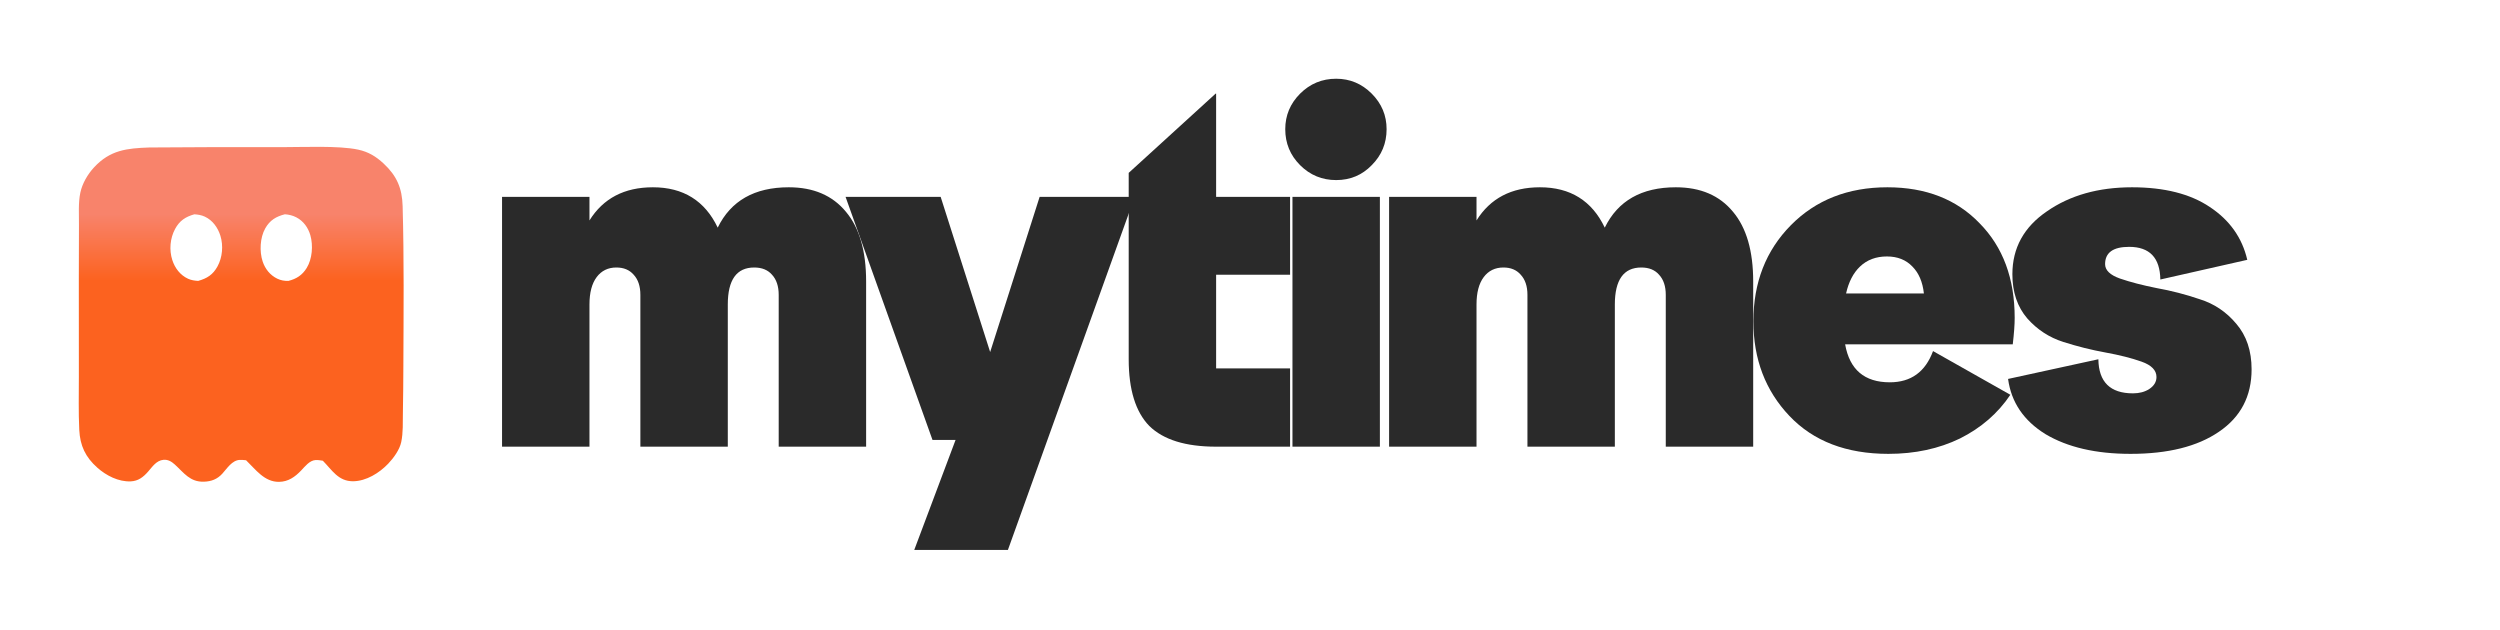
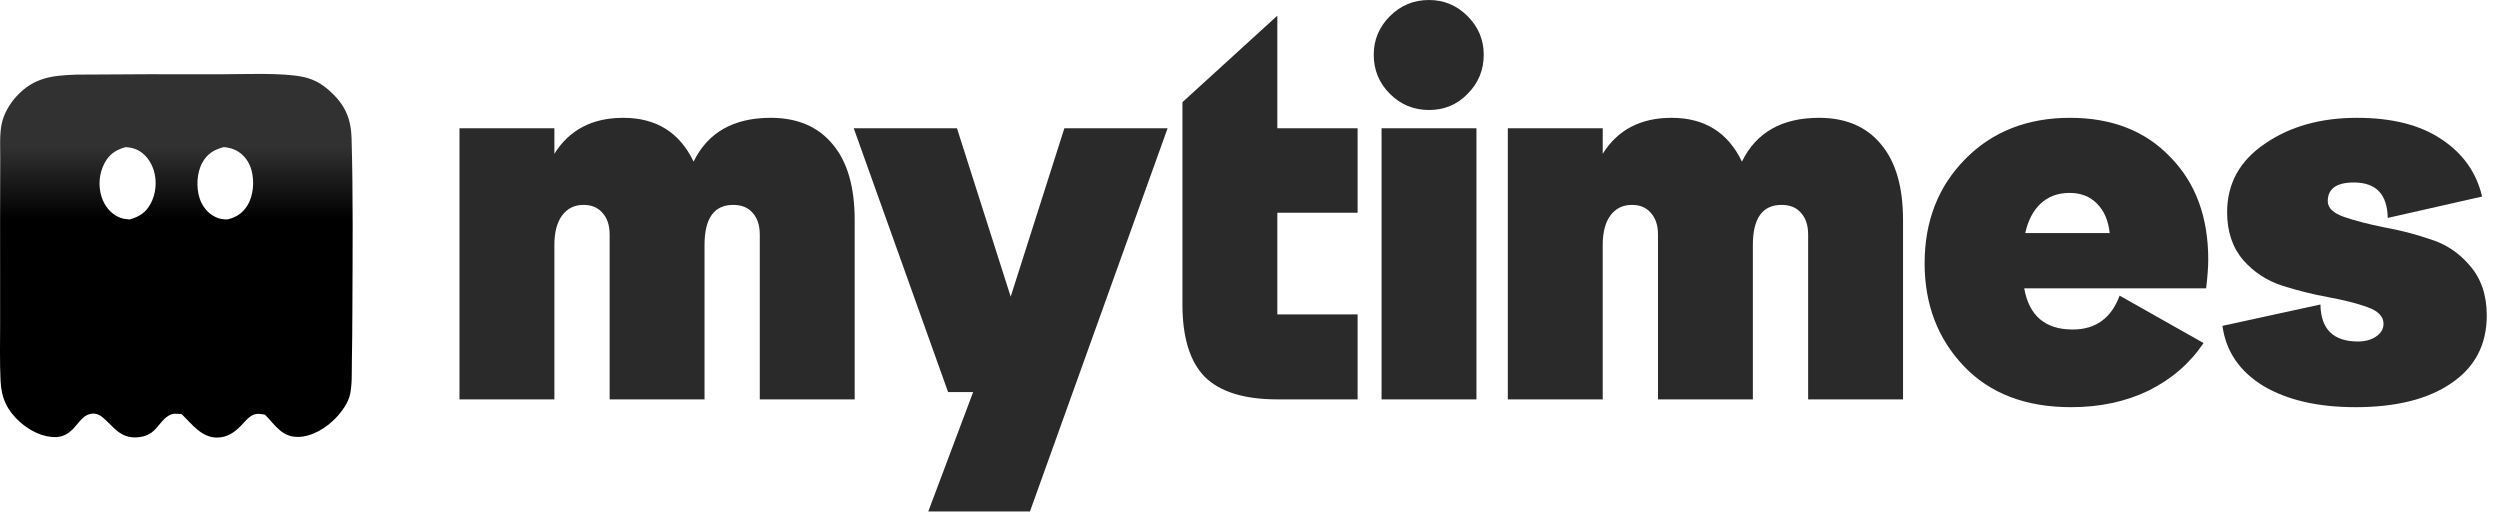
- <svg xmlns="http://www.w3.org/2000/svg" width="127" height="32" viewBox="0 0 127 32" fill="none">
-   <path d="M14.266 7.476C15.356 7.478 17.202 7.387 18.198 7.602C18.717 7.715 19.099 7.947 19.487 8.307C20.158 8.93 20.429 9.564 20.454 10.475C20.529 13.171 20.501 15.878 20.491 18.575C20.489 19.369 20.481 20.164 20.467 20.959C20.459 21.448 20.484 21.975 20.383 22.455C20.3 22.85 19.993 23.27 19.719 23.557C19.27 24.027 18.602 24.444 17.935 24.448C17.183 24.452 16.869 23.879 16.4 23.405C16.279 23.385 16.148 23.363 16.027 23.371C15.724 23.391 15.492 23.698 15.299 23.9C14.986 24.228 14.643 24.473 14.173 24.478C13.43 24.486 12.985 23.848 12.501 23.381C12.395 23.371 12.286 23.358 12.179 23.363C11.787 23.381 11.532 23.801 11.295 24.061C11.038 24.343 10.738 24.458 10.36 24.47C9.651 24.493 9.345 24.019 8.879 23.596C8.714 23.446 8.532 23.336 8.301 23.359C7.944 23.394 7.744 23.706 7.528 23.953C7.281 24.235 7.027 24.437 6.638 24.454C6.018 24.48 5.395 24.159 4.943 23.757C4.343 23.225 4.066 22.641 4.027 21.841C3.982 20.933 4.007 20.013 4.006 19.103L4.004 14.173L4.011 11.433C4.015 10.909 3.972 10.303 4.08 9.791C4.179 9.321 4.452 8.855 4.775 8.505C5.592 7.62 6.445 7.532 7.586 7.492C9.813 7.473 12.04 7.468 14.266 7.476ZM9.874 10.886C9.423 11.014 9.123 11.208 8.895 11.63C8.639 12.104 8.588 12.696 8.752 13.208C8.885 13.621 9.154 13.977 9.555 14.161C9.718 14.235 9.888 14.258 10.065 14.27C10.515 14.146 10.818 13.955 11.048 13.535C11.302 13.073 11.352 12.475 11.196 11.974C11.067 11.563 10.801 11.188 10.402 11.004C10.237 10.927 10.055 10.898 9.874 10.886ZM14.472 10.885C14.024 10.999 13.707 11.188 13.474 11.602C13.209 12.072 13.174 12.77 13.342 13.28C13.468 13.661 13.72 13.979 14.084 14.156C14.267 14.244 14.447 14.274 14.648 14.27C15.055 14.171 15.355 13.978 15.579 13.615C15.864 13.152 15.914 12.468 15.766 11.95C15.656 11.566 15.415 11.228 15.056 11.042C14.875 10.947 14.675 10.899 14.472 10.885Z" fill="url(#paint0_linear_5377_140)" />
-   <path d="M108.232 23.056C106.475 23.056 105.035 22.723 103.913 22.056C102.807 21.373 102.172 20.438 102.01 19.25L106.597 18.25C106.613 19.405 107.199 19.982 108.354 19.982C108.679 19.982 108.956 19.909 109.183 19.762C109.427 19.6 109.549 19.396 109.549 19.152C109.549 18.811 109.297 18.551 108.793 18.372C108.289 18.193 107.679 18.038 106.963 17.908C106.247 17.778 105.532 17.599 104.816 17.371C104.1 17.143 103.49 16.745 102.986 16.176C102.482 15.59 102.229 14.842 102.229 13.931C102.229 12.597 102.815 11.531 103.986 10.734C105.157 9.921 106.597 9.514 108.305 9.514C109.948 9.514 111.266 9.848 112.258 10.515C113.266 11.182 113.901 12.076 114.161 13.199L109.745 14.199C109.728 13.093 109.2 12.54 108.159 12.54C107.345 12.54 106.939 12.833 106.939 13.418C106.939 13.727 107.191 13.972 107.695 14.15C108.216 14.329 108.842 14.492 109.574 14.638C110.306 14.769 111.03 14.956 111.745 15.2C112.477 15.427 113.096 15.842 113.6 16.444C114.12 17.046 114.381 17.819 114.381 18.762C114.381 20.128 113.828 21.186 112.721 21.934C111.632 22.682 110.135 23.056 108.232 23.056Z" fill="#2A2A2A" />
-   <path d="M95.929 23.056C93.798 23.056 92.122 22.414 90.902 21.129C89.682 19.844 89.072 18.241 89.072 16.322C89.072 14.354 89.707 12.727 90.975 11.442C92.244 10.157 93.879 9.514 95.88 9.514C97.832 9.514 99.394 10.124 100.565 11.344C101.752 12.548 102.346 14.15 102.346 16.151C102.346 16.493 102.313 16.94 102.248 17.493H93.733C93.96 18.778 94.717 19.421 96.002 19.421C97.076 19.421 97.808 18.892 98.198 17.835L102.126 20.055C101.492 20.999 100.638 21.739 99.564 22.276C98.491 22.796 97.279 23.056 95.929 23.056ZM93.781 14.907H97.734C97.669 14.321 97.474 13.866 97.149 13.54C96.823 13.199 96.392 13.028 95.856 13.028C95.302 13.028 94.847 13.199 94.489 13.54C94.147 13.866 93.912 14.321 93.781 14.907Z" fill="#2A2A2A" />
-   <path d="M70.566 22.691V10.002H75.007V11.198C75.707 10.076 76.78 9.514 78.228 9.514C79.773 9.514 80.871 10.198 81.522 11.564C82.189 10.198 83.393 9.514 85.133 9.514C86.386 9.514 87.354 9.929 88.037 10.759C88.72 11.572 89.062 12.752 89.062 14.297V22.691H84.621V14.98C84.621 14.541 84.507 14.199 84.279 13.955C84.068 13.711 83.767 13.589 83.376 13.589C82.482 13.589 82.034 14.216 82.034 15.468V22.691H77.594V14.98C77.594 14.541 77.48 14.199 77.252 13.955C77.041 13.711 76.748 13.589 76.374 13.589C75.951 13.589 75.617 13.752 75.373 14.077C75.129 14.403 75.007 14.866 75.007 15.468V22.691H70.566Z" fill="#2A2A2A" />
-   <path d="M65.657 22.691V10.002H70.098V22.691H65.657ZM69.683 8.392C69.195 8.896 68.593 9.148 67.877 9.148C67.162 9.148 66.552 8.896 66.047 8.392C65.543 7.888 65.291 7.278 65.291 6.562C65.291 5.863 65.543 5.261 66.047 4.756C66.552 4.252 67.162 4 67.877 4C68.577 4 69.179 4.252 69.683 4.756C70.187 5.261 70.439 5.863 70.439 6.562C70.439 7.278 70.187 7.888 69.683 8.392Z" fill="#2A2A2A" />
-   <path d="M61.779 22.691C60.233 22.691 59.103 22.341 58.387 21.641C57.688 20.926 57.338 19.795 57.338 18.25V8.782L61.754 4.756H61.779V10.002H65.536V13.955H61.779V18.713H65.536V22.691H61.779Z" fill="#2A2A2A" />
-   <path d="M46.444 27.936L48.543 22.349H47.371L42.955 10.002H47.786L50.3 17.884L52.813 10.002H57.644L51.202 27.936H46.444Z" fill="#2A2A2A" />
-   <path d="M25.504 22.691V10.002H29.945V11.198C30.644 10.076 31.718 9.514 33.166 9.514C34.711 9.514 35.809 10.198 36.46 11.564C37.127 10.198 38.33 9.514 40.071 9.514C41.323 9.514 42.291 9.929 42.974 10.759C43.658 11.572 43.999 12.752 43.999 14.297V22.691H39.558V14.98C39.558 14.541 39.444 14.199 39.217 13.955C39.005 13.711 38.704 13.589 38.314 13.589C37.419 13.589 36.972 14.216 36.972 15.468V22.691H32.531V14.98C32.531 14.541 32.417 14.199 32.19 13.955C31.978 13.711 31.685 13.589 31.311 13.589C30.888 13.589 30.555 13.752 30.311 14.077C30.067 14.403 29.945 14.866 29.945 15.468V22.691H25.504Z" fill="#2A2A2A" />
+ <svg xmlns="http://www.w3.org/2000/svg" width="117" height="24" viewBox="0 0 117 24" fill="none">
+   <path d="M10.266 3.476C11.356 3.478 13.202 3.387 14.198 3.602C14.717 3.715 15.099 3.947 15.487 4.307C16.158 4.93 16.429 5.564 16.454 6.475C16.529 9.171 16.501 11.878 16.491 14.575C16.489 15.369 16.481 16.164 16.467 16.959C16.459 17.448 16.484 17.975 16.383 18.455C16.3 18.85 15.993 19.27 15.719 19.557C15.27 20.027 14.602 20.444 13.935 20.448C13.183 20.452 12.869 19.879 12.4 19.405C12.28 19.385 12.149 19.363 12.027 19.371C11.724 19.391 11.492 19.698 11.299 19.9C10.986 20.228 10.643 20.473 10.173 20.478C9.43 20.486 8.985 19.848 8.501 19.381C8.395 19.371 8.286 19.358 8.179 19.363C7.787 19.381 7.532 19.801 7.295 20.061C7.038 20.343 6.738 20.458 6.36 20.47C5.651 20.493 5.345 20.019 4.879 19.596C4.714 19.446 4.532 19.336 4.301 19.359C3.944 19.394 3.744 19.706 3.528 19.953C3.281 20.235 3.027 20.437 2.638 20.454C2.018 20.48 1.395 20.159 0.943 19.757C0.343 19.225 0.066 18.641 0.027 17.841C-0.018 16.933 0.007 16.013 0.006 15.103L0.004 10.173L0.011 7.433C0.015 6.909 -0.028 6.303 0.08 5.791C0.179 5.321 0.452 4.855 0.775 4.505C1.592 3.62 2.445 3.532 3.586 3.492C5.813 3.473 8.04 3.468 10.266 3.476ZM5.874 6.886C5.423 7.014 5.123 7.208 4.895 7.63C4.639 8.104 4.588 8.696 4.752 9.208C4.885 9.621 5.154 9.977 5.555 10.161C5.718 10.235 5.888 10.258 6.065 10.27C6.515 10.146 6.818 9.955 7.048 9.535C7.302 9.073 7.352 8.475 7.196 7.974C7.067 7.563 6.801 7.188 6.402 7.003C6.237 6.927 6.055 6.898 5.874 6.886ZM10.472 6.885C10.024 7 9.707 7.188 9.474 7.602C9.209 8.072 9.174 8.77 9.342 9.28C9.468 9.661 9.719 9.979 10.084 10.156C10.267 10.244 10.447 10.274 10.648 10.27C11.055 10.171 11.355 9.978 11.579 9.615C11.864 9.152 11.914 8.468 11.766 7.95C11.656 7.566 11.415 7.228 11.056 7.042C10.875 6.948 10.675 6.899 10.472 6.885Z" fill="url(#paint0_linear_5377_141)" />
+   <path d="M110.232 19.056C108.475 19.056 107.035 18.723 105.913 18.056C104.807 17.373 104.172 16.438 104.01 15.25L108.597 14.25C108.613 15.405 109.199 15.982 110.354 15.982C110.679 15.982 110.956 15.909 111.183 15.762C111.427 15.6 111.549 15.396 111.549 15.152C111.549 14.811 111.297 14.551 110.793 14.372C110.289 14.193 109.679 14.038 108.963 13.908C108.247 13.778 107.532 13.599 106.816 13.371C106.1 13.143 105.49 12.745 104.986 12.176C104.482 11.59 104.229 10.842 104.229 9.931C104.229 8.597 104.815 7.531 105.986 6.734C107.157 5.921 108.597 5.514 110.305 5.514C111.948 5.514 113.266 5.848 114.258 6.515C115.266 7.182 115.901 8.076 116.161 9.199L111.745 10.199C111.728 9.093 111.2 8.54 110.159 8.54C109.345 8.54 108.939 8.833 108.939 9.418C108.939 9.727 109.191 9.972 109.695 10.15C110.216 10.329 110.842 10.492 111.574 10.638C112.306 10.769 113.03 10.956 113.745 11.2C114.477 11.427 115.096 11.842 115.6 12.444C116.12 13.046 116.381 13.819 116.381 14.762C116.381 16.128 115.828 17.186 114.721 17.934C113.632 18.682 112.135 19.056 110.232 19.056Z" fill="#2A2A2A" />
+   <path d="M96.929 19.056C94.798 19.056 93.122 18.414 91.902 17.129C90.682 15.844 90.072 14.242 90.072 12.322C90.072 10.354 90.707 8.727 91.975 7.442C93.244 6.157 94.879 5.514 96.88 5.514C98.832 5.514 100.394 6.124 101.565 7.344C102.752 8.548 103.346 10.15 103.346 12.151C103.346 12.493 103.313 12.94 103.248 13.493H94.733C94.96 14.778 95.717 15.421 97.002 15.421C98.076 15.421 98.808 14.892 99.198 13.835L103.126 16.055C102.492 16.999 101.638 17.739 100.564 18.276C99.491 18.796 98.279 19.056 96.929 19.056ZM94.781 10.907H98.734C98.669 10.321 98.474 9.866 98.149 9.54C97.823 9.199 97.392 9.028 96.856 9.028C96.302 9.028 95.847 9.199 95.489 9.54C95.147 9.866 94.912 10.321 94.781 10.907Z" fill="#2A2A2A" />
+   <path d="M70.566 18.691V6.002H75.007V7.198C75.707 6.076 76.78 5.514 78.228 5.514C79.773 5.514 80.871 6.198 81.522 7.564C82.189 6.198 83.393 5.514 85.133 5.514C86.386 5.514 87.354 5.929 88.037 6.759C88.72 7.572 89.062 8.751 89.062 10.297V18.691H84.621V10.98C84.621 10.541 84.507 10.199 84.279 9.955C84.068 9.711 83.767 9.589 83.376 9.589C82.482 9.589 82.034 10.216 82.034 11.468V18.691H77.594V10.98C77.594 10.541 77.48 10.199 77.252 9.955C77.041 9.711 76.748 9.589 76.374 9.589C75.951 9.589 75.617 9.752 75.373 10.077C75.129 10.403 75.007 10.866 75.007 11.468V18.691H70.566Z" fill="#2A2A2A" />
+   <path d="M64.657 18.691V6.002H69.098V18.691H64.657ZM68.683 4.392C68.195 4.896 67.593 5.148 66.877 5.148C66.162 5.148 65.552 4.896 65.047 4.392C64.543 3.888 64.291 3.278 64.291 2.562C64.291 1.863 64.543 1.261 65.047 0.756C65.552 0.252 66.162 0 66.877 0C67.577 0 68.179 0.252 68.683 0.756C69.187 1.261 69.439 1.863 69.439 2.562C69.439 3.278 69.187 3.888 68.683 4.392Z" fill="#2A2A2A" />
+   <path d="M59.779 18.691C58.233 18.691 57.103 18.341 56.387 17.641C55.688 16.926 55.338 15.795 55.338 14.25V4.782L59.754 0.756H59.779V6.002H63.536V9.955H59.779V14.713H63.536V18.691H59.779Z" fill="#2A2A2A" />
+   <path d="M43.444 23.936L45.543 18.349H44.371L39.955 6.002H44.786L47.3 13.884L49.813 6.002H54.644L48.202 23.936H43.444Z" fill="#2A2A2A" />
+   <path d="M21.504 18.691V6.002H25.945V7.198C26.644 6.076 27.718 5.514 29.166 5.514C30.711 5.514 31.809 6.198 32.46 7.564C33.127 6.198 34.33 5.514 36.071 5.514C37.323 5.514 38.291 5.929 38.974 6.759C39.658 7.572 39.999 8.751 39.999 10.297V18.691H35.558V10.98C35.558 10.541 35.444 10.199 35.217 9.955C35.005 9.711 34.704 9.589 34.314 9.589C33.419 9.589 32.972 10.216 32.972 11.468V18.691H28.531V10.98C28.531 10.541 28.417 10.199 28.189 9.955C27.978 9.711 27.685 9.589 27.311 9.589C26.888 9.589 26.555 9.752 26.311 10.077C26.067 10.403 25.945 10.866 25.945 11.468V18.691H21.504Z" fill="#2A2A2A" />
  <defs>
-     <linearGradient id="paint0_linear_5377_140" x1="9.972" y1="10.886" x2="9.972" y2="14.27" gradientUnits="userSpaceOnUse">
-       <stop stop-color="#F8836B" />
-       <stop offset="1" stop-color="#FC621F" />
+     <linearGradient id="paint0_linear_5377_141" x1="5.972" y1="6.886" x2="5.972" y2="10.27" gradientUnits="userSpaceOnUse">
+       <stop stop-color="#323131" />
+       <stop offset="1" />
    </linearGradient>
  </defs>
</svg>
